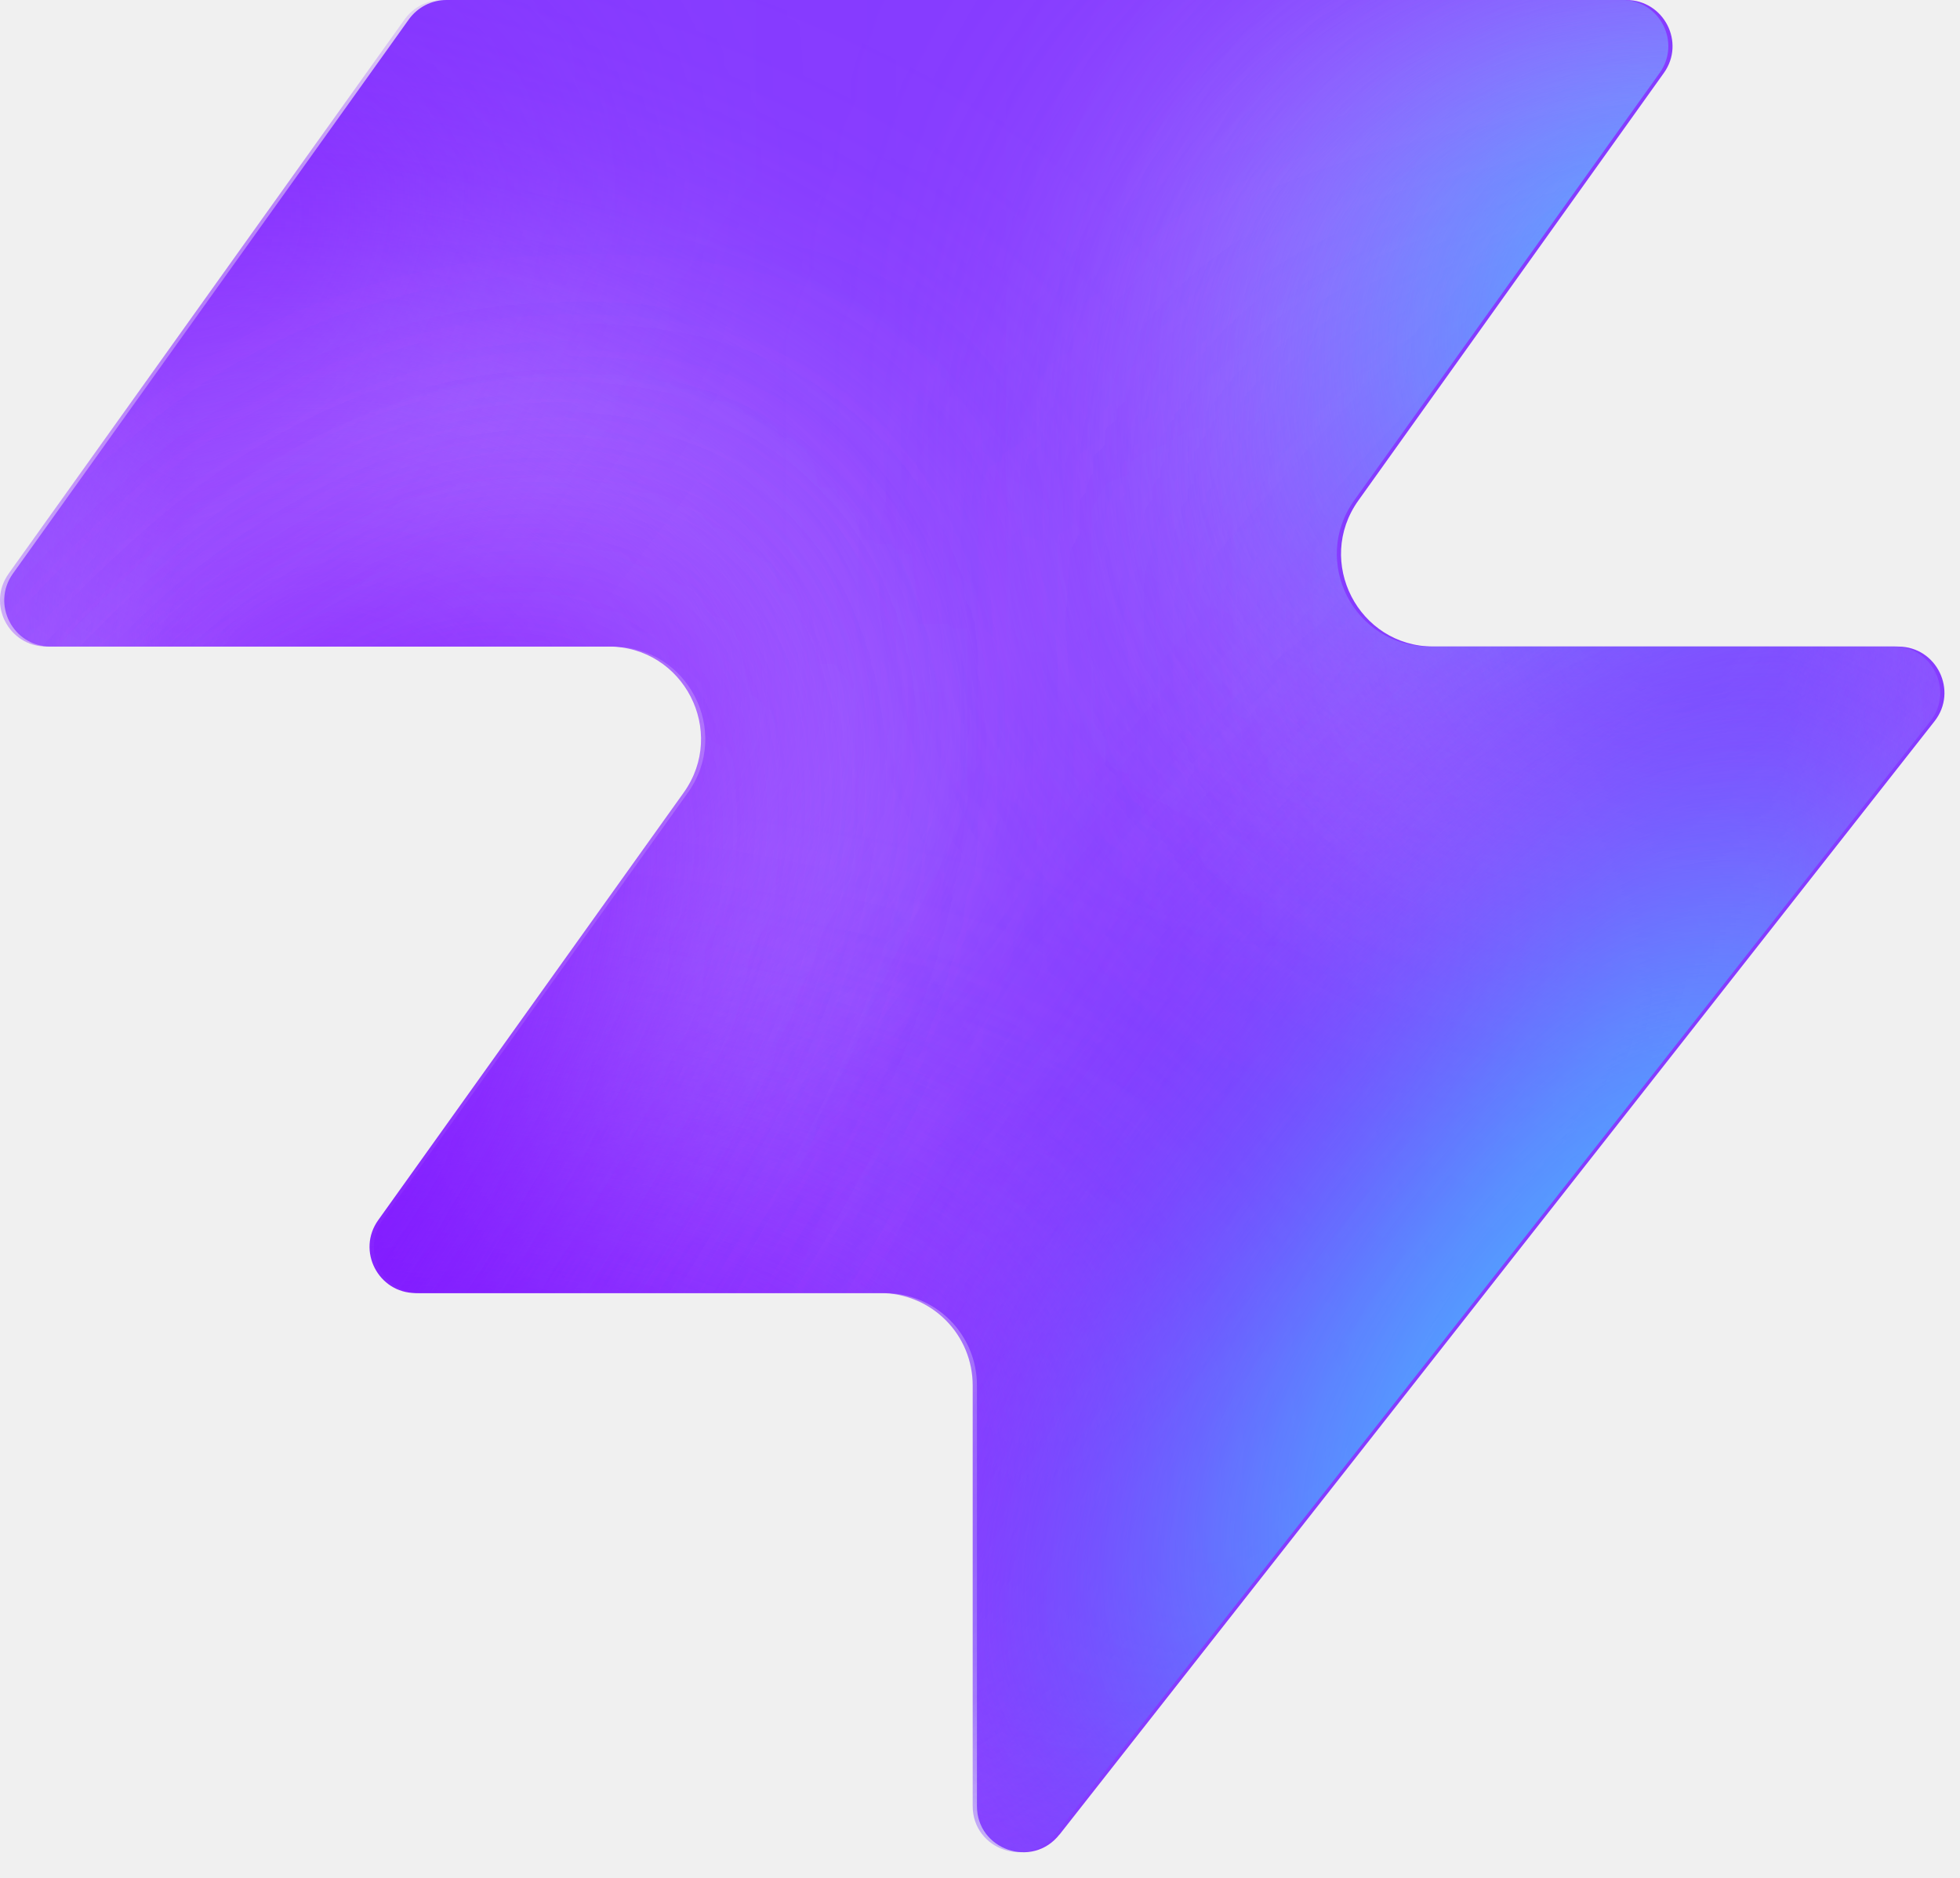
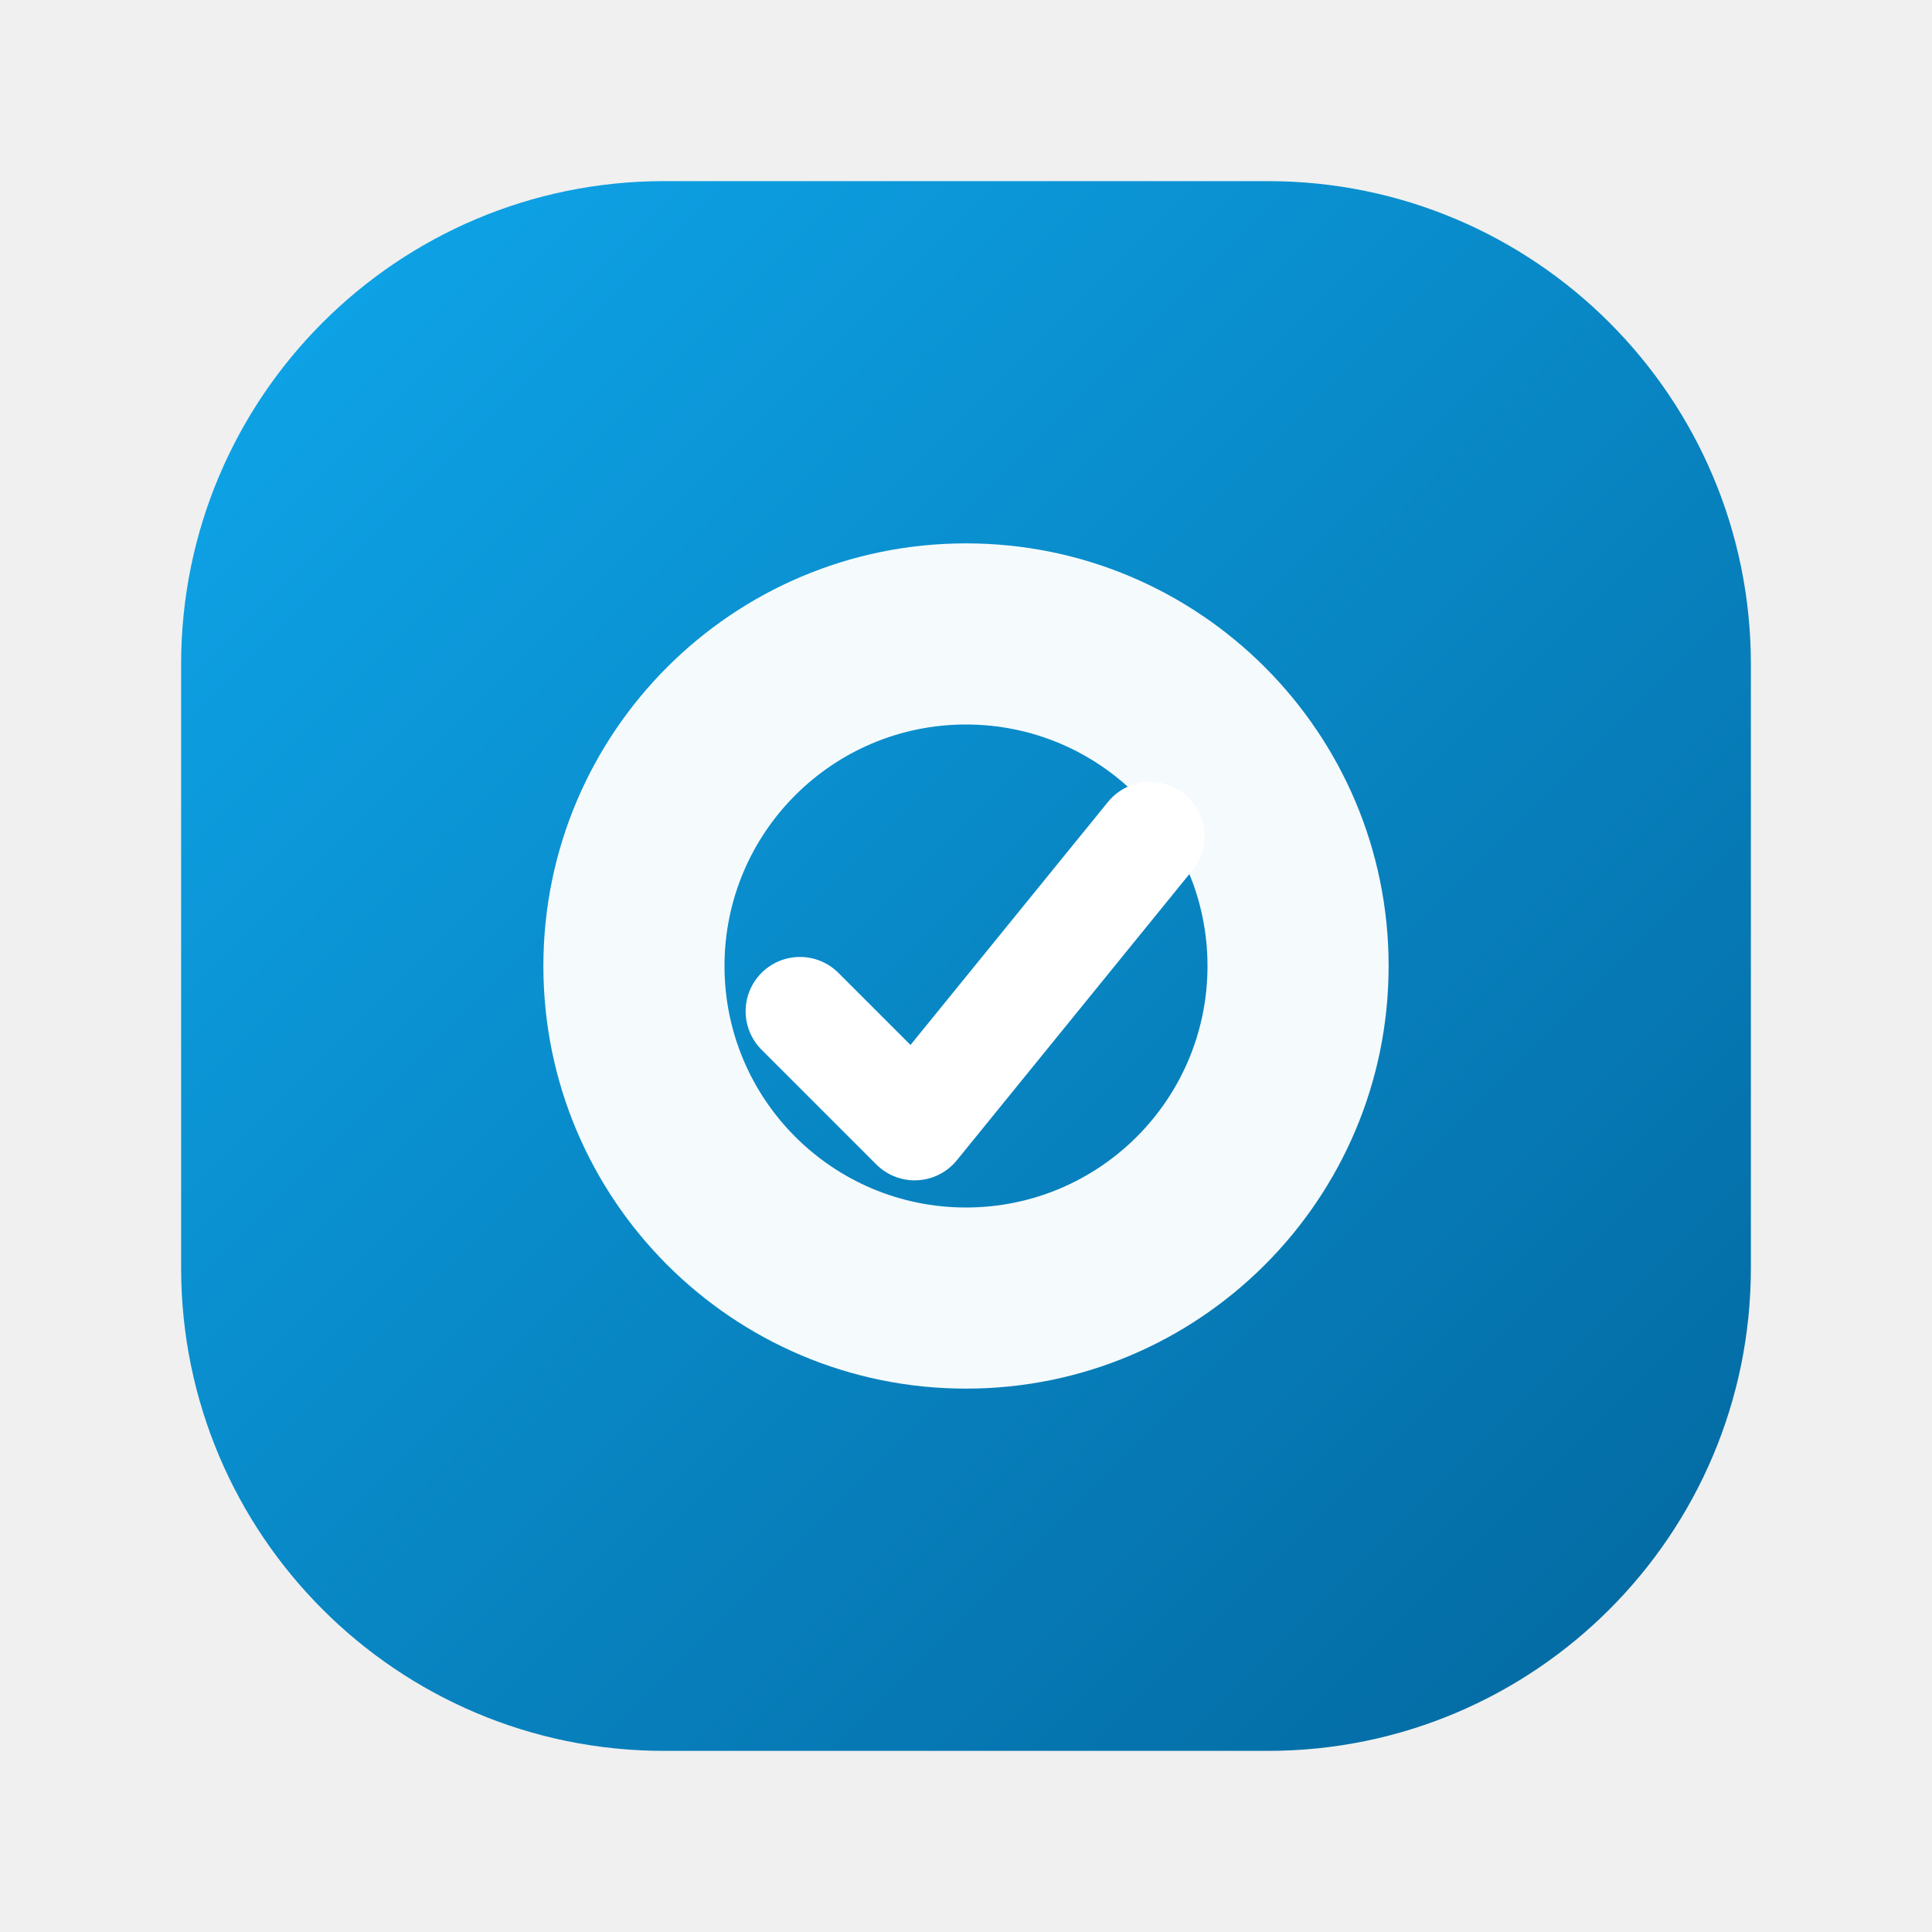
- <svg xmlns="http://www.w3.org/2000/svg" width="48" height="46" fill="none" viewBox="0 0 48 46">
-   <path fill="#863bff" d="M25.946 44.938c-.664.845-2.021.375-2.021-.698V33.937a2.26 2.26 0 0 0-2.262-2.262H10.287c-.92 0-1.456-1.04-.92-1.788l7.48-10.471c1.07-1.497 0-3.578-1.842-3.578H1.237c-.92 0-1.456-1.04-.92-1.788L10.013.474c.214-.297.556-.474.92-.474h28.894c.92 0 1.456 1.04.92 1.788l-7.48 10.471c-1.07 1.498 0 3.579 1.842 3.579h11.377c.943 0 1.473 1.088.89 1.83L25.947 44.94z" style="fill:#863bff;fill:color(display-p3 .525 .23 1);fill-opacity:1" />
-   <mask id="a" width="48" height="46" x="0" y="0" maskUnits="userSpaceOnUse" style="mask-type:alpha">
-     <path fill="#000" d="M25.842 44.938c-.664.844-2.021.375-2.021-.698V33.937a2.26 2.26 0 0 0-2.262-2.262H10.183c-.92 0-1.456-1.04-.92-1.788l7.48-10.471c1.07-1.498 0-3.579-1.842-3.579H1.133c-.92 0-1.456-1.04-.92-1.787L9.91.473c.214-.297.556-.474.92-.474h28.894c.92 0 1.456 1.04.92 1.788l-7.48 10.471c-1.07 1.498 0 3.578 1.842 3.578h11.377c.943 0 1.473 1.088.89 1.832L25.843 44.94z" style="fill:#000;fill-opacity:1" />
-   </mask>
-   <g mask="url(#a)">
-     <g filter="url(#b)">
-       <ellipse cx="5.508" cy="14.704" fill="#ede6ff" rx="5.508" ry="14.704" style="fill:#ede6ff;fill:color(display-p3 .927 .903 1);fill-opacity:1" transform="matrix(.00324 1 1 -.00324 -4.47 31.516)" />
-     </g>
-     <g filter="url(#c)">
-       <ellipse cx="10.399" cy="29.851" fill="#ede6ff" rx="10.399" ry="29.851" style="fill:#ede6ff;fill:color(display-p3 .927 .903 1);fill-opacity:1" transform="matrix(.00324 1 1 -.00324 -39.328 7.883)" />
-     </g>
-     <g filter="url(#d)">
-       <ellipse cx="5.508" cy="30.487" fill="#7e14ff" rx="5.508" ry="30.487" style="fill:#7e14ff;fill:color(display-p3 .492 .077 1);fill-opacity:1" transform="rotate(89.814 -25.913 -14.639)scale(1 -1)" />
-     </g>
-     <g filter="url(#e)">
-       <ellipse cx="5.508" cy="30.599" fill="#7e14ff" rx="5.508" ry="30.599" style="fill:#7e14ff;fill:color(display-p3 .492 .077 1);fill-opacity:1" transform="rotate(89.814 -32.644 -3.334)scale(1 -1)" />
-     </g>
-     <g filter="url(#f)">
-       <ellipse cx="5.508" cy="30.599" fill="#7e14ff" rx="5.508" ry="30.599" style="fill:#7e14ff;fill:color(display-p3 .492 .077 1);fill-opacity:1" transform="matrix(.00324 1 1 -.00324 -34.34 30.47)" />
-     </g>
-     <g filter="url(#g)">
-       <ellipse cx="14.072" cy="22.078" fill="#ede6ff" rx="14.072" ry="22.078" style="fill:#ede6ff;fill:color(display-p3 .927 .903 1);fill-opacity:1" transform="rotate(93.35 24.506 48.493)scale(-1 1)" />
-     </g>
-     <g filter="url(#h)">
-       <ellipse cx="3.47" cy="21.501" fill="#7e14ff" rx="3.47" ry="21.501" style="fill:#7e14ff;fill:color(display-p3 .492 .077 1);fill-opacity:1" transform="rotate(89.009 28.708 47.59)scale(-1 1)" />
-     </g>
-     <g filter="url(#i)">
-       <ellipse cx="3.47" cy="21.501" fill="#7e14ff" rx="3.47" ry="21.501" style="fill:#7e14ff;fill:color(display-p3 .492 .077 1);fill-opacity:1" transform="rotate(89.009 28.708 47.59)scale(-1 1)" />
-     </g>
-     <g filter="url(#j)">
-       <ellipse cx=".387" cy="8.972" fill="#7e14ff" rx="4.407" ry="29.108" style="fill:#7e14ff;fill:color(display-p3 .492 .077 1);fill-opacity:1" transform="rotate(39.51 .387 8.972)" />
-     </g>
-     <g filter="url(#k)">
-       <ellipse cx="47.523" cy="-6.092" fill="#7e14ff" rx="4.407" ry="29.108" style="fill:#7e14ff;fill:color(display-p3 .492 .077 1);fill-opacity:1" transform="rotate(37.892 47.523 -6.092)" />
-     </g>
-     <g filter="url(#l)">
-       <ellipse cx="41.412" cy="6.333" fill="#47bfff" rx="5.971" ry="9.665" style="fill:#47bfff;fill:color(display-p3 .28 .748 1);fill-opacity:1" transform="rotate(37.892 41.412 6.333)" />
-     </g>
-     <g filter="url(#m)">
-       <ellipse cx="-1.879" cy="38.332" fill="#7e14ff" rx="4.407" ry="29.108" style="fill:#7e14ff;fill:color(display-p3 .492 .077 1);fill-opacity:1" transform="rotate(37.892 -1.88 38.332)" />
-     </g>
-     <g filter="url(#n)">
-       <ellipse cx="-1.879" cy="38.332" fill="#7e14ff" rx="4.407" ry="29.108" style="fill:#7e14ff;fill:color(display-p3 .492 .077 1);fill-opacity:1" transform="rotate(37.892 -1.88 38.332)" />
-     </g>
-     <g filter="url(#o)">
-       <ellipse cx="35.651" cy="29.907" fill="#7e14ff" rx="4.407" ry="29.108" style="fill:#7e14ff;fill:color(display-p3 .492 .077 1);fill-opacity:1" transform="rotate(37.892 35.651 29.907)" />
-     </g>
-     <g filter="url(#p)">
-       <ellipse cx="38.418" cy="32.4" fill="#47bfff" rx="5.971" ry="15.297" style="fill:#47bfff;fill:color(display-p3 .28 .748 1);fill-opacity:1" transform="rotate(37.892 38.418 32.4)" />
-     </g>
-   </g>
+ <svg xmlns="http://www.w3.org/2000/svg" width="64" height="64" viewBox="0 0 64 64" fill="none">
  <defs>
-     <filter id="b" width="60.045" height="41.654" x="-19.77" y="16.149" color-interpolation-filters="sRGB" filterUnits="userSpaceOnUse">
-       <feFlood flood-opacity="0" result="BackgroundImageFix" />
-       <feBlend in="SourceGraphic" in2="BackgroundImageFix" result="shape" />
-       <feGaussianBlur result="effect1_foregroundBlur_2002_17158" stdDeviation="7.659" />
-     </filter>
-     <filter id="c" width="90.34" height="51.437" x="-54.613" y="-7.533" color-interpolation-filters="sRGB" filterUnits="userSpaceOnUse">
-       <feFlood flood-opacity="0" result="BackgroundImageFix" />
-       <feBlend in="SourceGraphic" in2="BackgroundImageFix" result="shape" />
-       <feGaussianBlur result="effect1_foregroundBlur_2002_17158" stdDeviation="7.659" />
-     </filter>
-     <filter id="d" width="79.355" height="29.4" x="-49.64" y="2.03" color-interpolation-filters="sRGB" filterUnits="userSpaceOnUse">
-       <feFlood flood-opacity="0" result="BackgroundImageFix" />
-       <feBlend in="SourceGraphic" in2="BackgroundImageFix" result="shape" />
-       <feGaussianBlur result="effect1_foregroundBlur_2002_17158" stdDeviation="4.596" />
-     </filter>
-     <filter id="e" width="79.579" height="29.4" x="-45.045" y="20.029" color-interpolation-filters="sRGB" filterUnits="userSpaceOnUse">
-       <feFlood flood-opacity="0" result="BackgroundImageFix" />
-       <feBlend in="SourceGraphic" in2="BackgroundImageFix" result="shape" />
-       <feGaussianBlur result="effect1_foregroundBlur_2002_17158" stdDeviation="4.596" />
-     </filter>
-     <filter id="f" width="79.579" height="29.4" x="-43.513" y="21.178" color-interpolation-filters="sRGB" filterUnits="userSpaceOnUse">
-       <feFlood flood-opacity="0" result="BackgroundImageFix" />
-       <feBlend in="SourceGraphic" in2="BackgroundImageFix" result="shape" />
-       <feGaussianBlur result="effect1_foregroundBlur_2002_17158" stdDeviation="4.596" />
-     </filter>
-     <filter id="g" width="74.749" height="58.852" x="15.756" y="-17.901" color-interpolation-filters="sRGB" filterUnits="userSpaceOnUse">
-       <feFlood flood-opacity="0" result="BackgroundImageFix" />
-       <feBlend in="SourceGraphic" in2="BackgroundImageFix" result="shape" />
-       <feGaussianBlur result="effect1_foregroundBlur_2002_17158" stdDeviation="7.659" />
-     </filter>
-     <filter id="h" width="61.377" height="25.362" x="23.548" y="2.284" color-interpolation-filters="sRGB" filterUnits="userSpaceOnUse">
-       <feFlood flood-opacity="0" result="BackgroundImageFix" />
-       <feBlend in="SourceGraphic" in2="BackgroundImageFix" result="shape" />
-       <feGaussianBlur result="effect1_foregroundBlur_2002_17158" stdDeviation="4.596" />
-     </filter>
-     <filter id="i" width="61.377" height="25.362" x="23.548" y="2.284" color-interpolation-filters="sRGB" filterUnits="userSpaceOnUse">
-       <feFlood flood-opacity="0" result="BackgroundImageFix" />
-       <feBlend in="SourceGraphic" in2="BackgroundImageFix" result="shape" />
-       <feGaussianBlur result="effect1_foregroundBlur_2002_17158" stdDeviation="4.596" />
-     </filter>
-     <filter id="j" width="56.045" height="63.649" x="-27.636" y="-22.853" color-interpolation-filters="sRGB" filterUnits="userSpaceOnUse">
-       <feFlood flood-opacity="0" result="BackgroundImageFix" />
-       <feBlend in="SourceGraphic" in2="BackgroundImageFix" result="shape" />
-       <feGaussianBlur result="effect1_foregroundBlur_2002_17158" stdDeviation="4.596" />
-     </filter>
-     <filter id="k" width="54.814" height="64.646" x="20.116" y="-38.415" color-interpolation-filters="sRGB" filterUnits="userSpaceOnUse">
-       <feFlood flood-opacity="0" result="BackgroundImageFix" />
-       <feBlend in="SourceGraphic" in2="BackgroundImageFix" result="shape" />
-       <feGaussianBlur result="effect1_foregroundBlur_2002_17158" stdDeviation="4.596" />
-     </filter>
-     <filter id="l" width="33.541" height="35.313" x="24.641" y="-11.323" color-interpolation-filters="sRGB" filterUnits="userSpaceOnUse">
-       <feFlood flood-opacity="0" result="BackgroundImageFix" />
-       <feBlend in="SourceGraphic" in2="BackgroundImageFix" result="shape" />
-       <feGaussianBlur result="effect1_foregroundBlur_2002_17158" stdDeviation="4.596" />
-     </filter>
-     <filter id="m" width="54.814" height="64.646" x="-29.286" y="6.009" color-interpolation-filters="sRGB" filterUnits="userSpaceOnUse">
-       <feFlood flood-opacity="0" result="BackgroundImageFix" />
-       <feBlend in="SourceGraphic" in2="BackgroundImageFix" result="shape" />
-       <feGaussianBlur result="effect1_foregroundBlur_2002_17158" stdDeviation="4.596" />
-     </filter>
-     <filter id="n" width="54.814" height="64.646" x="-29.286" y="6.009" color-interpolation-filters="sRGB" filterUnits="userSpaceOnUse">
-       <feFlood flood-opacity="0" result="BackgroundImageFix" />
-       <feBlend in="SourceGraphic" in2="BackgroundImageFix" result="shape" />
-       <feGaussianBlur result="effect1_foregroundBlur_2002_17158" stdDeviation="4.596" />
-     </filter>
-     <filter id="o" width="54.814" height="64.646" x="8.244" y="-2.416" color-interpolation-filters="sRGB" filterUnits="userSpaceOnUse">
-       <feFlood flood-opacity="0" result="BackgroundImageFix" />
-       <feBlend in="SourceGraphic" in2="BackgroundImageFix" result="shape" />
-       <feGaussianBlur result="effect1_foregroundBlur_2002_17158" stdDeviation="4.596" />
-     </filter>
-     <filter id="p" width="39.409" height="43.623" x="18.713" y="10.588" color-interpolation-filters="sRGB" filterUnits="userSpaceOnUse">
-       <feFlood flood-opacity="0" result="BackgroundImageFix" />
-       <feBlend in="SourceGraphic" in2="BackgroundImageFix" result="shape" />
-       <feGaussianBlur result="effect1_foregroundBlur_2002_17158" stdDeviation="4.596" />
-     </filter>
+     <linearGradient id="g" x1="8" y1="8" x2="56" y2="56" gradientUnits="userSpaceOnUse">
+       <stop stop-color="#0EA5E9" />
+       <stop offset="1" stop-color="#0369A1" />
+     </linearGradient>
  </defs>
+   <rect x="6" y="6" width="52" height="52" rx="16" fill="url(#g)" />
+   <path d="M32 18c-7.732 0-14 6.268-14 14s6.268 14 14 14 14-6.268 14-14-6.268-14-14-14Zm0 6c4.418 0 8 3.582 8 8s-3.582 8-8 8-8-3.582-8-8 3.582-8 8-8Z" fill="#fff" fill-opacity="0.96" />
+   <path d="M26.5 33.5l3.8 3.8 7.8-9.6" stroke="#fff" stroke-width="3.6" stroke-linecap="round" stroke-linejoin="round" />
</svg>
